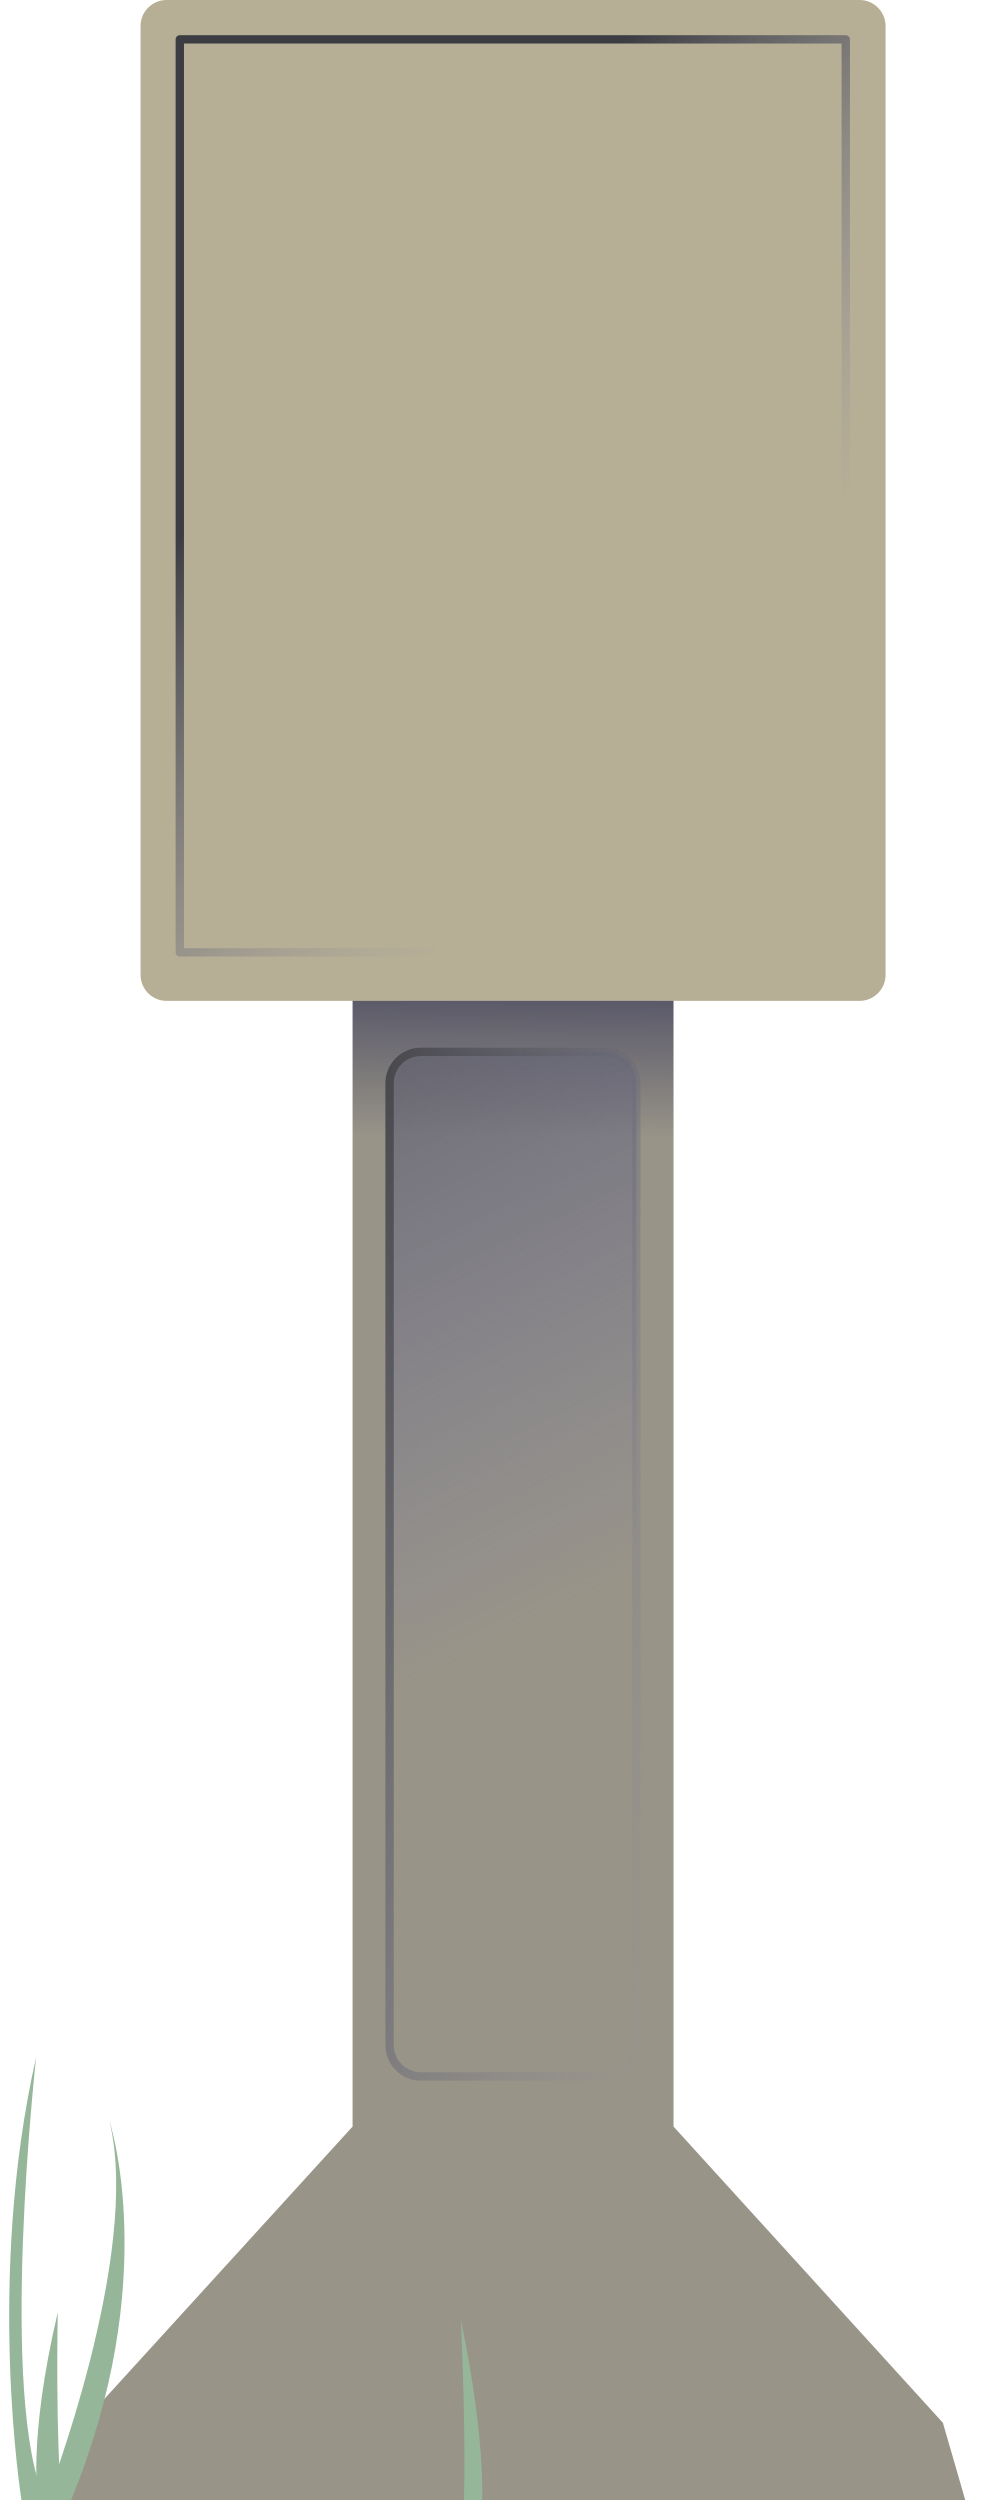
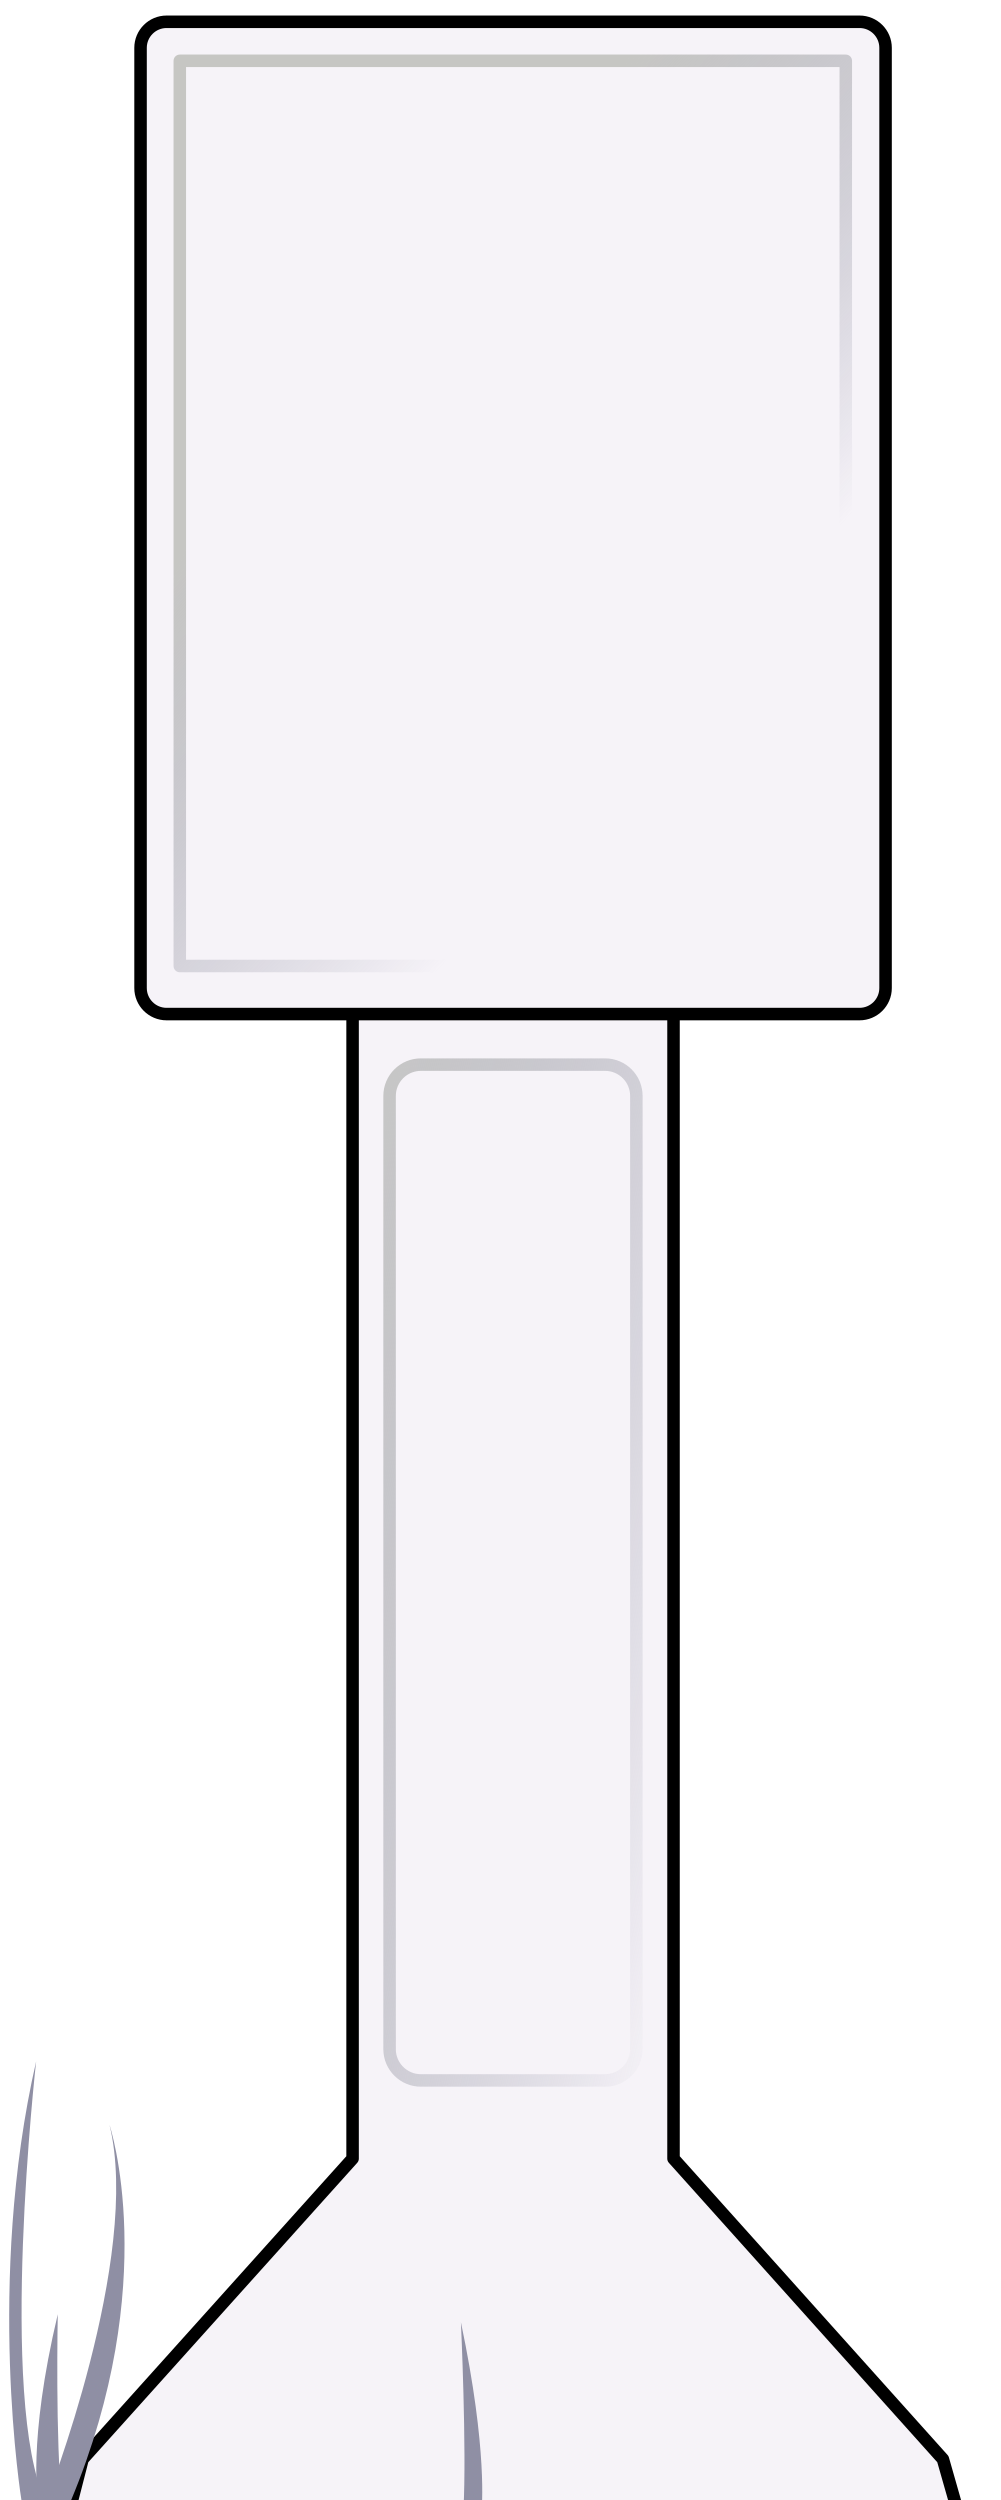
- <svg xmlns="http://www.w3.org/2000/svg" xmlns:xlink="http://www.w3.org/1999/xlink" width="60mm" height="150mm" viewBox="0 0 60 150" version="1.1" id="svg8">
+ <svg xmlns="http://www.w3.org/2000/svg" xmlns:xlink="http://www.w3.org/1999/xlink" id="svg8" version="1.1" viewBox="0 0 60 150" height="150mm" width="60mm">
  <defs id="defs2">
    <linearGradient id="linearGradient2050">
-       <stop style="stop-color:#48484d;stop-opacity:1" offset="0" id="stop2046" />
-       <stop style="stop-color:#8f8fa4;stop-opacity:0;" offset="1" id="stop2048" />
-     </linearGradient>
-     <linearGradient id="linearGradient1925">
-       <stop style="stop-color:#5e5e60;stop-opacity:1" offset="0" id="stop1921" />
-       <stop style="stop-color:#7373a4;stop-opacity:0" offset="1" id="stop1923" />
-     </linearGradient>
-     <linearGradient id="linearGradient1814">
-       <stop style="stop-color:#3c3c5a;stop-opacity:1" offset="0" id="stop1810" />
-       <stop style="stop-color:#989488;stop-opacity:1" offset="1" id="stop1812" />
+       <stop id="stop2046" offset="0" style="stop-color:#c6c6c6;stop-opacity:1" />
+       <stop id="stop2048" offset="1" style="stop-color:#8f8fa4;stop-opacity:0;" />
    </linearGradient>
    <linearGradient id="linearGradient918-1-9-0-2">
-       <stop id="stop922" offset="0" style="stop-color:#3c3d43;stop-opacity:1" />
-       <stop id="stop924" offset="1" style="stop-color:#8f8fa4;stop-opacity:0;" />
+       <stop style="stop-color:#c6c6c3;stop-opacity:1" offset="0" id="stop922" />
+       <stop style="stop-color:#8f8fa4;stop-opacity:0;" offset="1" id="stop924" />
    </linearGradient>
-     <linearGradient xlink:href="#linearGradient1814" id="linearGradient1816" x1="29.387" y1="99.251" x2="29.373" y2="108.044" gradientUnits="userSpaceOnUse" gradientTransform="matrix(1.28419,0,0,5.340266,78.01502,-319.034)" />
-     <linearGradient xlink:href="#linearGradient2050" id="linearGradient1898" gradientUnits="userSpaceOnUse" x1="6.35" y1="108.479" x2="45.23" y2="154.855" gradientTransform="matrix(0.3126447,0,0,1.683718,21.38977,-119.538)" />
-     <linearGradient xlink:href="#linearGradient1925" id="linearGradient1927" x1="39.352" y1="99.423" x2="41.908" y2="128.217" gradientUnits="userSpaceOnUse" gradientTransform="matrix(0.3126447,0,0,1.683718,21.38977,-119.538)" />
-     <linearGradient xlink:href="#linearGradient918-1-9-0-2" id="linearGradient2016" x1="37.113" y1="58.987" x2="55.998" y2="82.748" gradientUnits="userSpaceOnUse" gradientTransform="matrix(0.7835068,0,0,1.098141,7.263705,-61.11575)" />
+     <linearGradient gradientTransform="matrix(0.3126447,0,0,1.66929,21.38977,-117.2065)" y2="154.855" x2="45.23" y1="108.479" x1="6.35" gradientUnits="userSpaceOnUse" id="linearGradient1898" xlink:href="#linearGradient2050" />
+     <linearGradient gradientTransform="matrix(0.7835068,0,0,1.088731,7.263705,-59.28493)" gradientUnits="userSpaceOnUse" y2="82.748" x2="55.998" y1="58.987" x1="37.113" id="linearGradient2016" xlink:href="#linearGradient918-1-9-0-2" />
  </defs>
  <g id="layer1">
-     <path id="rect1794" style="fill:url(#linearGradient1816);fill-opacity:1;stroke:none;stroke-width:3.78;stroke-linecap:butt;stroke-linejoin:round;stroke-miterlimit:4;stroke-dasharray:none;stroke-opacity:1" d="m 79.955,201.498 v 280.748 l -61.217,67.176 -4.564,17.5 H 218.887 l -5.064,-17.5 -61.088,-67.176 V 201.498 Z" transform="scale(0.2645833)" />
-     <rect ry="1.563" y="2.6313712e-06" x="8.433" height="60.053" width="44.701" id="rect904" style="fill:#b6ae95;fill-opacity:1;stroke:none;stroke-width:1;stroke-linecap:butt;stroke-linejoin:round;stroke-miterlimit:4;stroke-dasharray:none;stroke-opacity:1" rx="1.563" />
-     <rect style="fill:url(#linearGradient1927);fill-opacity:1;stroke:url(#linearGradient1898);stroke-width:0.5;stroke-linecap:butt;stroke-linejoin:round;stroke-miterlimit:4;stroke-dasharray:none;stroke-opacity:1" id="rect843" width="14.807" height="61.477" x="23.375" y="63.11" ry="1.879" rx="1.879" />
-     <rect style="fill:none;fill-opacity:1;stroke:url(#linearGradient2016);stroke-width:0.5;stroke-linecap:butt;stroke-linejoin:round;stroke-miterlimit:4;stroke-dasharray:none;stroke-opacity:1" id="rect862" width="39.959" height="54.782" x="10.788" y="2.362" rx="0" ry="0" />
-     <path style="fill:#95b699;fill-opacity:1;stroke:none;stroke-width:0.1;stroke-linecap:butt;stroke-linejoin:miter;stroke-miterlimit:4;stroke-dasharray:none;stroke-opacity:1" d="M 2.746,150.079 C -0.139,144.03 2.169,123.432 2.169,123.432 -0.861,136.755 1.295,150.045 1.295,150.045 Z" id="path5216" />
-     <path style="fill:#95b699;fill-opacity:1;stroke:none;stroke-width:0.1;stroke-linecap:butt;stroke-linejoin:miter;stroke-miterlimit:4;stroke-dasharray:none;stroke-opacity:1" d="m 4.24,150.055 c 5.483,-13.242 2.33,-22.781 2.33,-22.781 1.948,8.01 -3.823,22.805 -3.823,22.805 z" id="path5218" />
-     <path style="fill:#95b699;fill-opacity:1;stroke:none;stroke-width:0.1;stroke-linecap:butt;stroke-linejoin:miter;stroke-miterlimit:4;stroke-dasharray:none;stroke-opacity:1" d="M 3.721,150.11 C 3.313,146.468 3.466,138.738 3.466,138.738 1.63,146.541 2.293,150.11 2.293,150.11 Z" id="path5220" />
-     <path id="path5222" d="m 27.807,150.533 c 0.2,-3.61 -0.152,-11.311 -0.152,-11.311 1.634,7.833 1.238,11.362 1.238,11.362 z" style="fill:#95b699;fill-opacity:1;stroke:none;stroke-width:0.1;stroke-linecap:butt;stroke-linejoin:miter;stroke-miterlimit:4;stroke-dasharray:none;stroke-opacity:1" />
+     <path d="M 21.155,54.163 V 129.518 L 4.958,147.549 3.75,152.246 H 57.914 L 56.574,147.549 40.411,129.518 V 54.163 Z" style="fill:#f6f3f8;fill-opacity:1;stroke:#000000;stroke-width:0.75;stroke-linecap:butt;stroke-linejoin:round;stroke-miterlimit:4;stroke-dasharray:none;stroke-opacity:1" id="rect1794" />
+     <rect rx="1.563" style="fill:#f6f3f8;fill-opacity:1;stroke:#000000;stroke-width:0.75;stroke-linecap:butt;stroke-linejoin:round;stroke-miterlimit:4;stroke-dasharray:none;stroke-opacity:1" id="rect904" width="44.701" height="59.538" x="8.433" y="1.307" ry="1.563" />
+     <rect rx="1.879" ry="1.879" y="63.877" x="23.375" height="60.95" width="14.807" id="rect843" style="fill:none;fill-opacity:1;stroke:url(#linearGradient1898);stroke-width:0.75;stroke-linecap:butt;stroke-linejoin:round;stroke-miterlimit:4;stroke-dasharray:none;stroke-opacity:1" />
+     <rect ry="0" rx="0" y="3.649" x="10.788" height="54.312" width="39.959" id="rect862" style="fill:none;fill-opacity:1;stroke:url(#linearGradient2016);stroke-width:0.75;stroke-linecap:butt;stroke-linejoin:round;stroke-miterlimit:4;stroke-dasharray:none;stroke-opacity:1" />
+     <path id="path5216" d="M 2.746,150.1 C -0.139,144.103 2.169,123.681 2.169,123.681 -0.861,136.89 1.295,150.066 1.295,150.066 Z" style="fill:#8f8fa4;fill-opacity:1;stroke:none;stroke-width:0.75;stroke-linecap:butt;stroke-linejoin:miter;stroke-miterlimit:4;stroke-dasharray:none;stroke-opacity:1" />
+     <path id="path5218" d="m 4.24,150.076 c 5.483,-13.128 2.33,-22.586 2.33,-22.586 1.948,7.942 -3.823,22.61 -3.823,22.61 z" style="fill:#8f8fa4;fill-opacity:1;stroke:none;stroke-width:0.75;stroke-linecap:butt;stroke-linejoin:miter;stroke-miterlimit:4;stroke-dasharray:none;stroke-opacity:1" />
+     <path id="path5220" d="M 3.721,150.131 C 3.313,146.52 3.466,138.856 3.466,138.856 1.63,146.592 2.293,150.13 2.293,150.13 Z" style="fill:#8f8fa4;fill-opacity:1;stroke:none;stroke-width:0.75;stroke-linecap:butt;stroke-linejoin:miter;stroke-miterlimit:4;stroke-dasharray:none;stroke-opacity:1" />
+     <path style="fill:#8f8fa4;fill-opacity:1;stroke:none;stroke-width:0.75;stroke-linecap:butt;stroke-linejoin:miter;stroke-miterlimit:4;stroke-dasharray:none;stroke-opacity:1" d="m 27.807,150.55 c 0.2,-3.579 -0.152,-11.214 -0.152,-11.214 1.634,7.765 1.238,11.264 1.238,11.264 z" id="path5222" />
  </g>
</svg>
